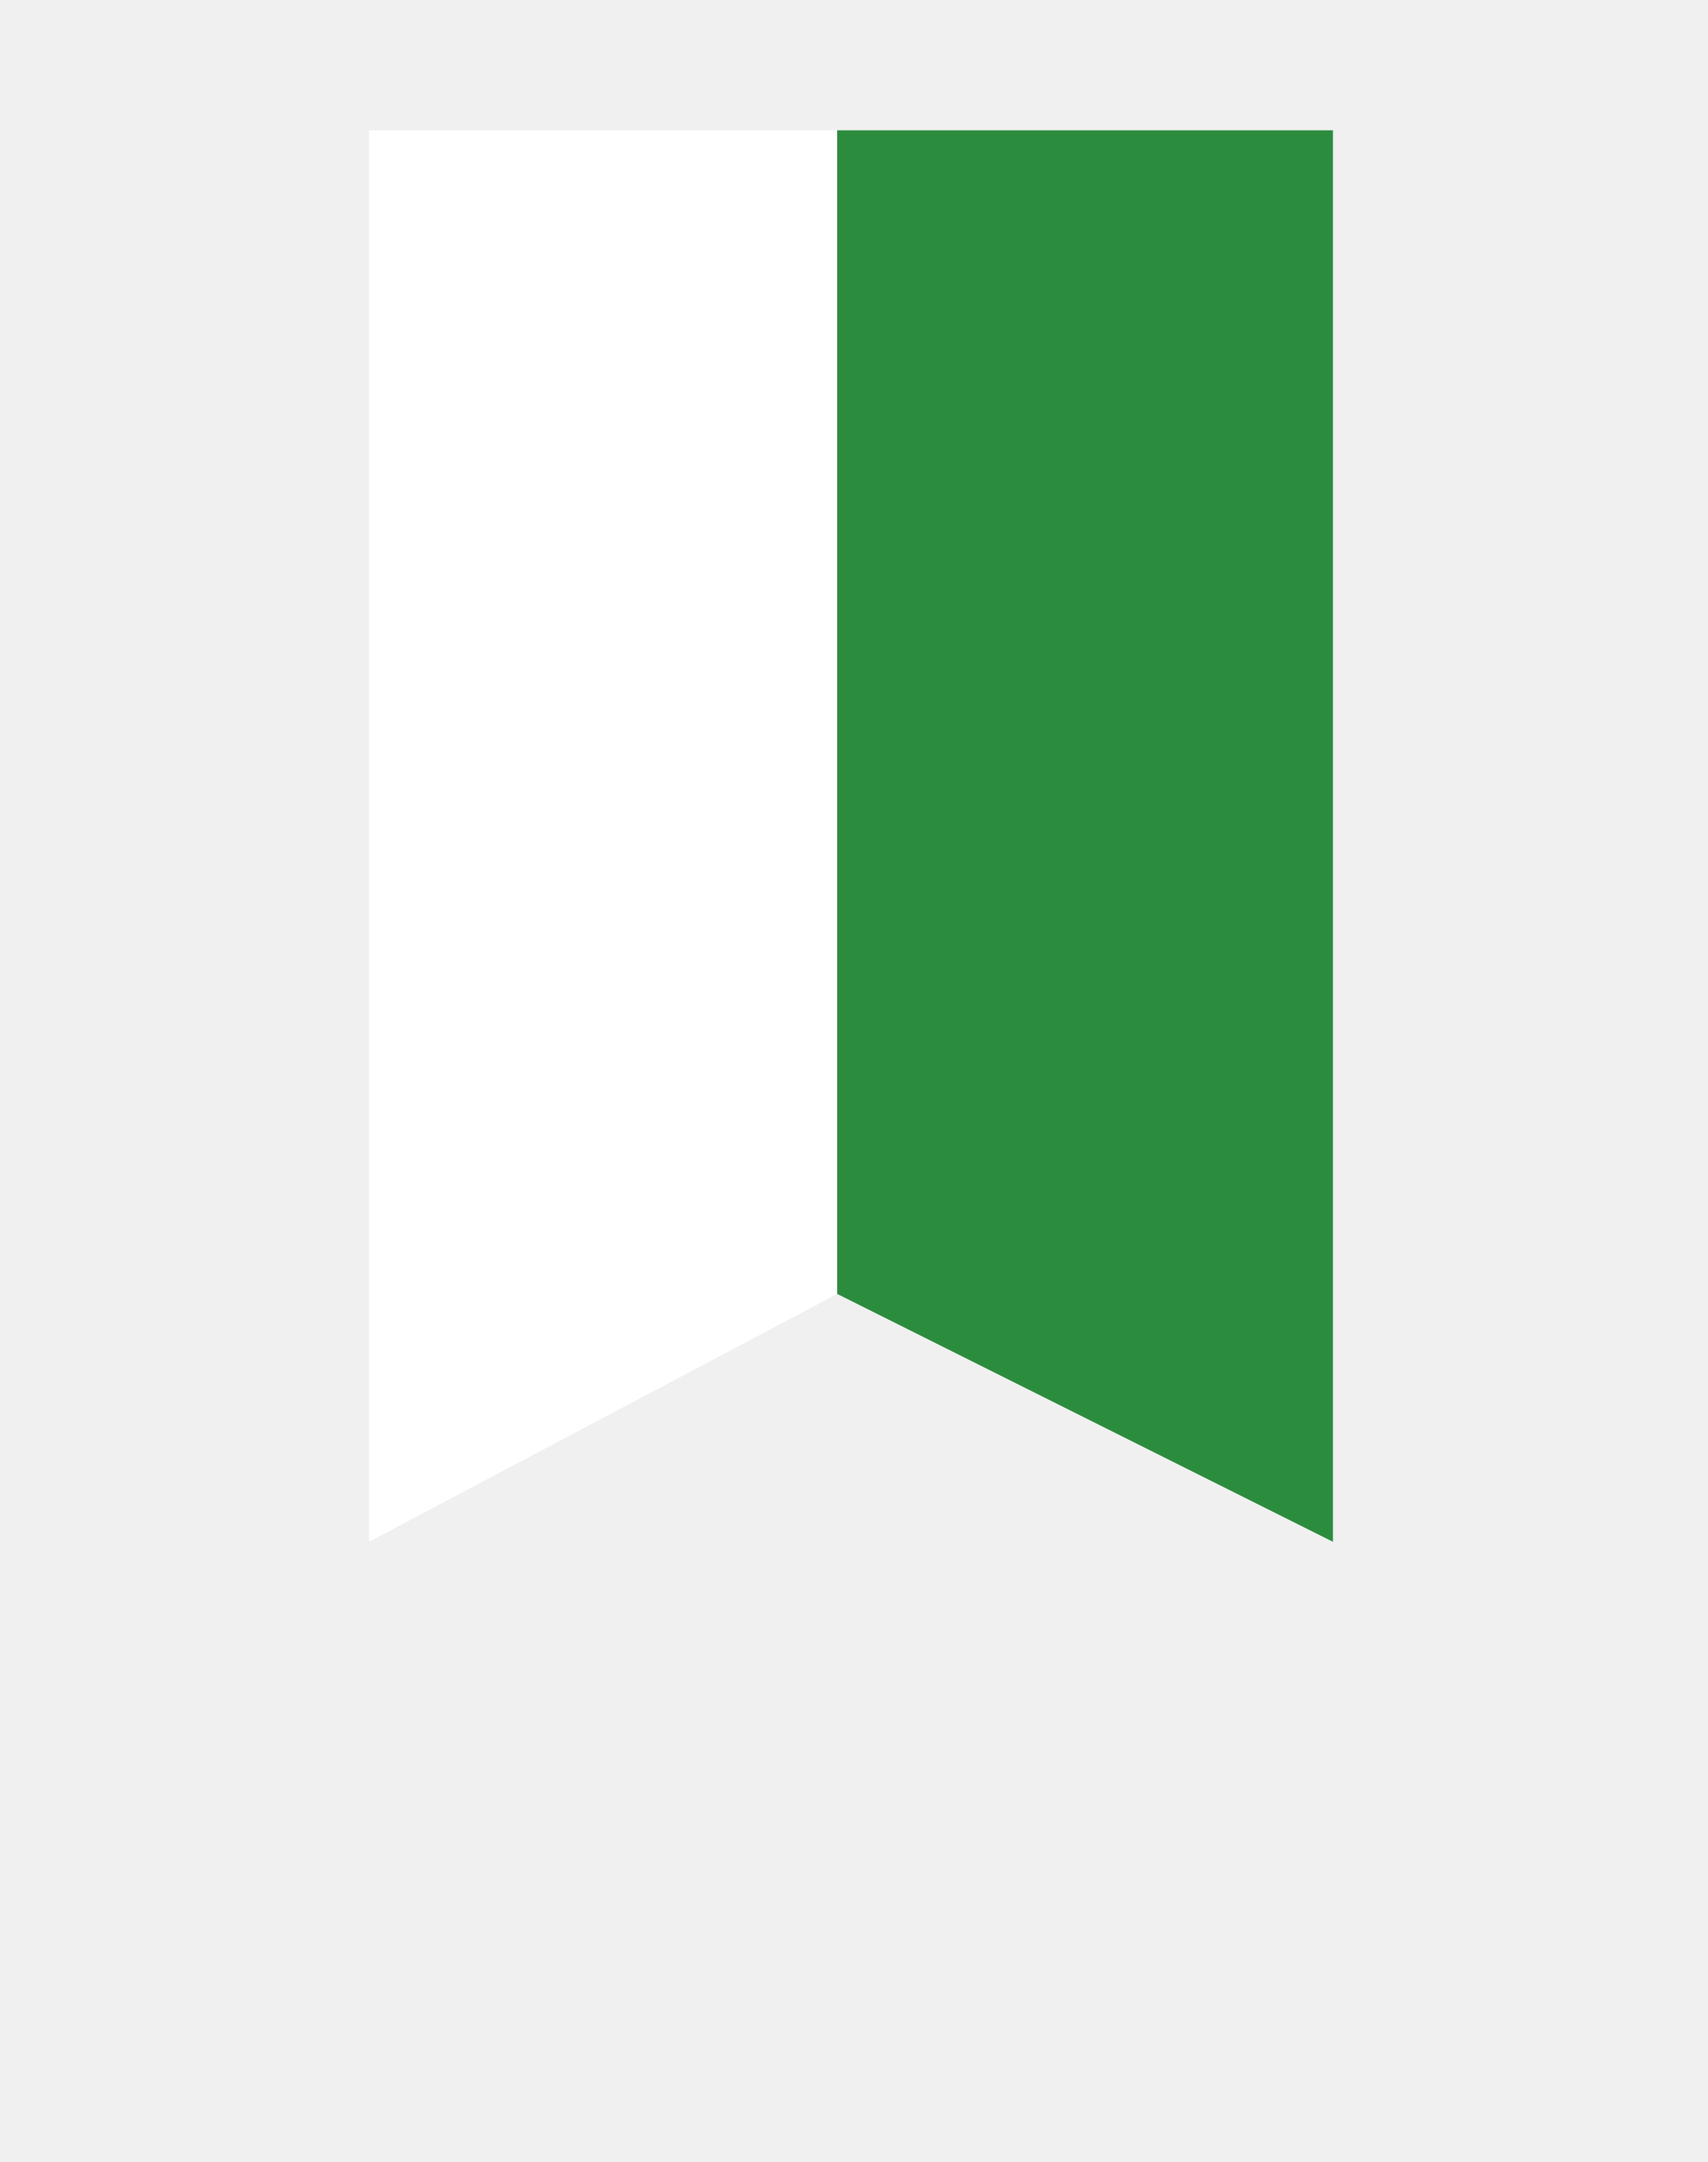
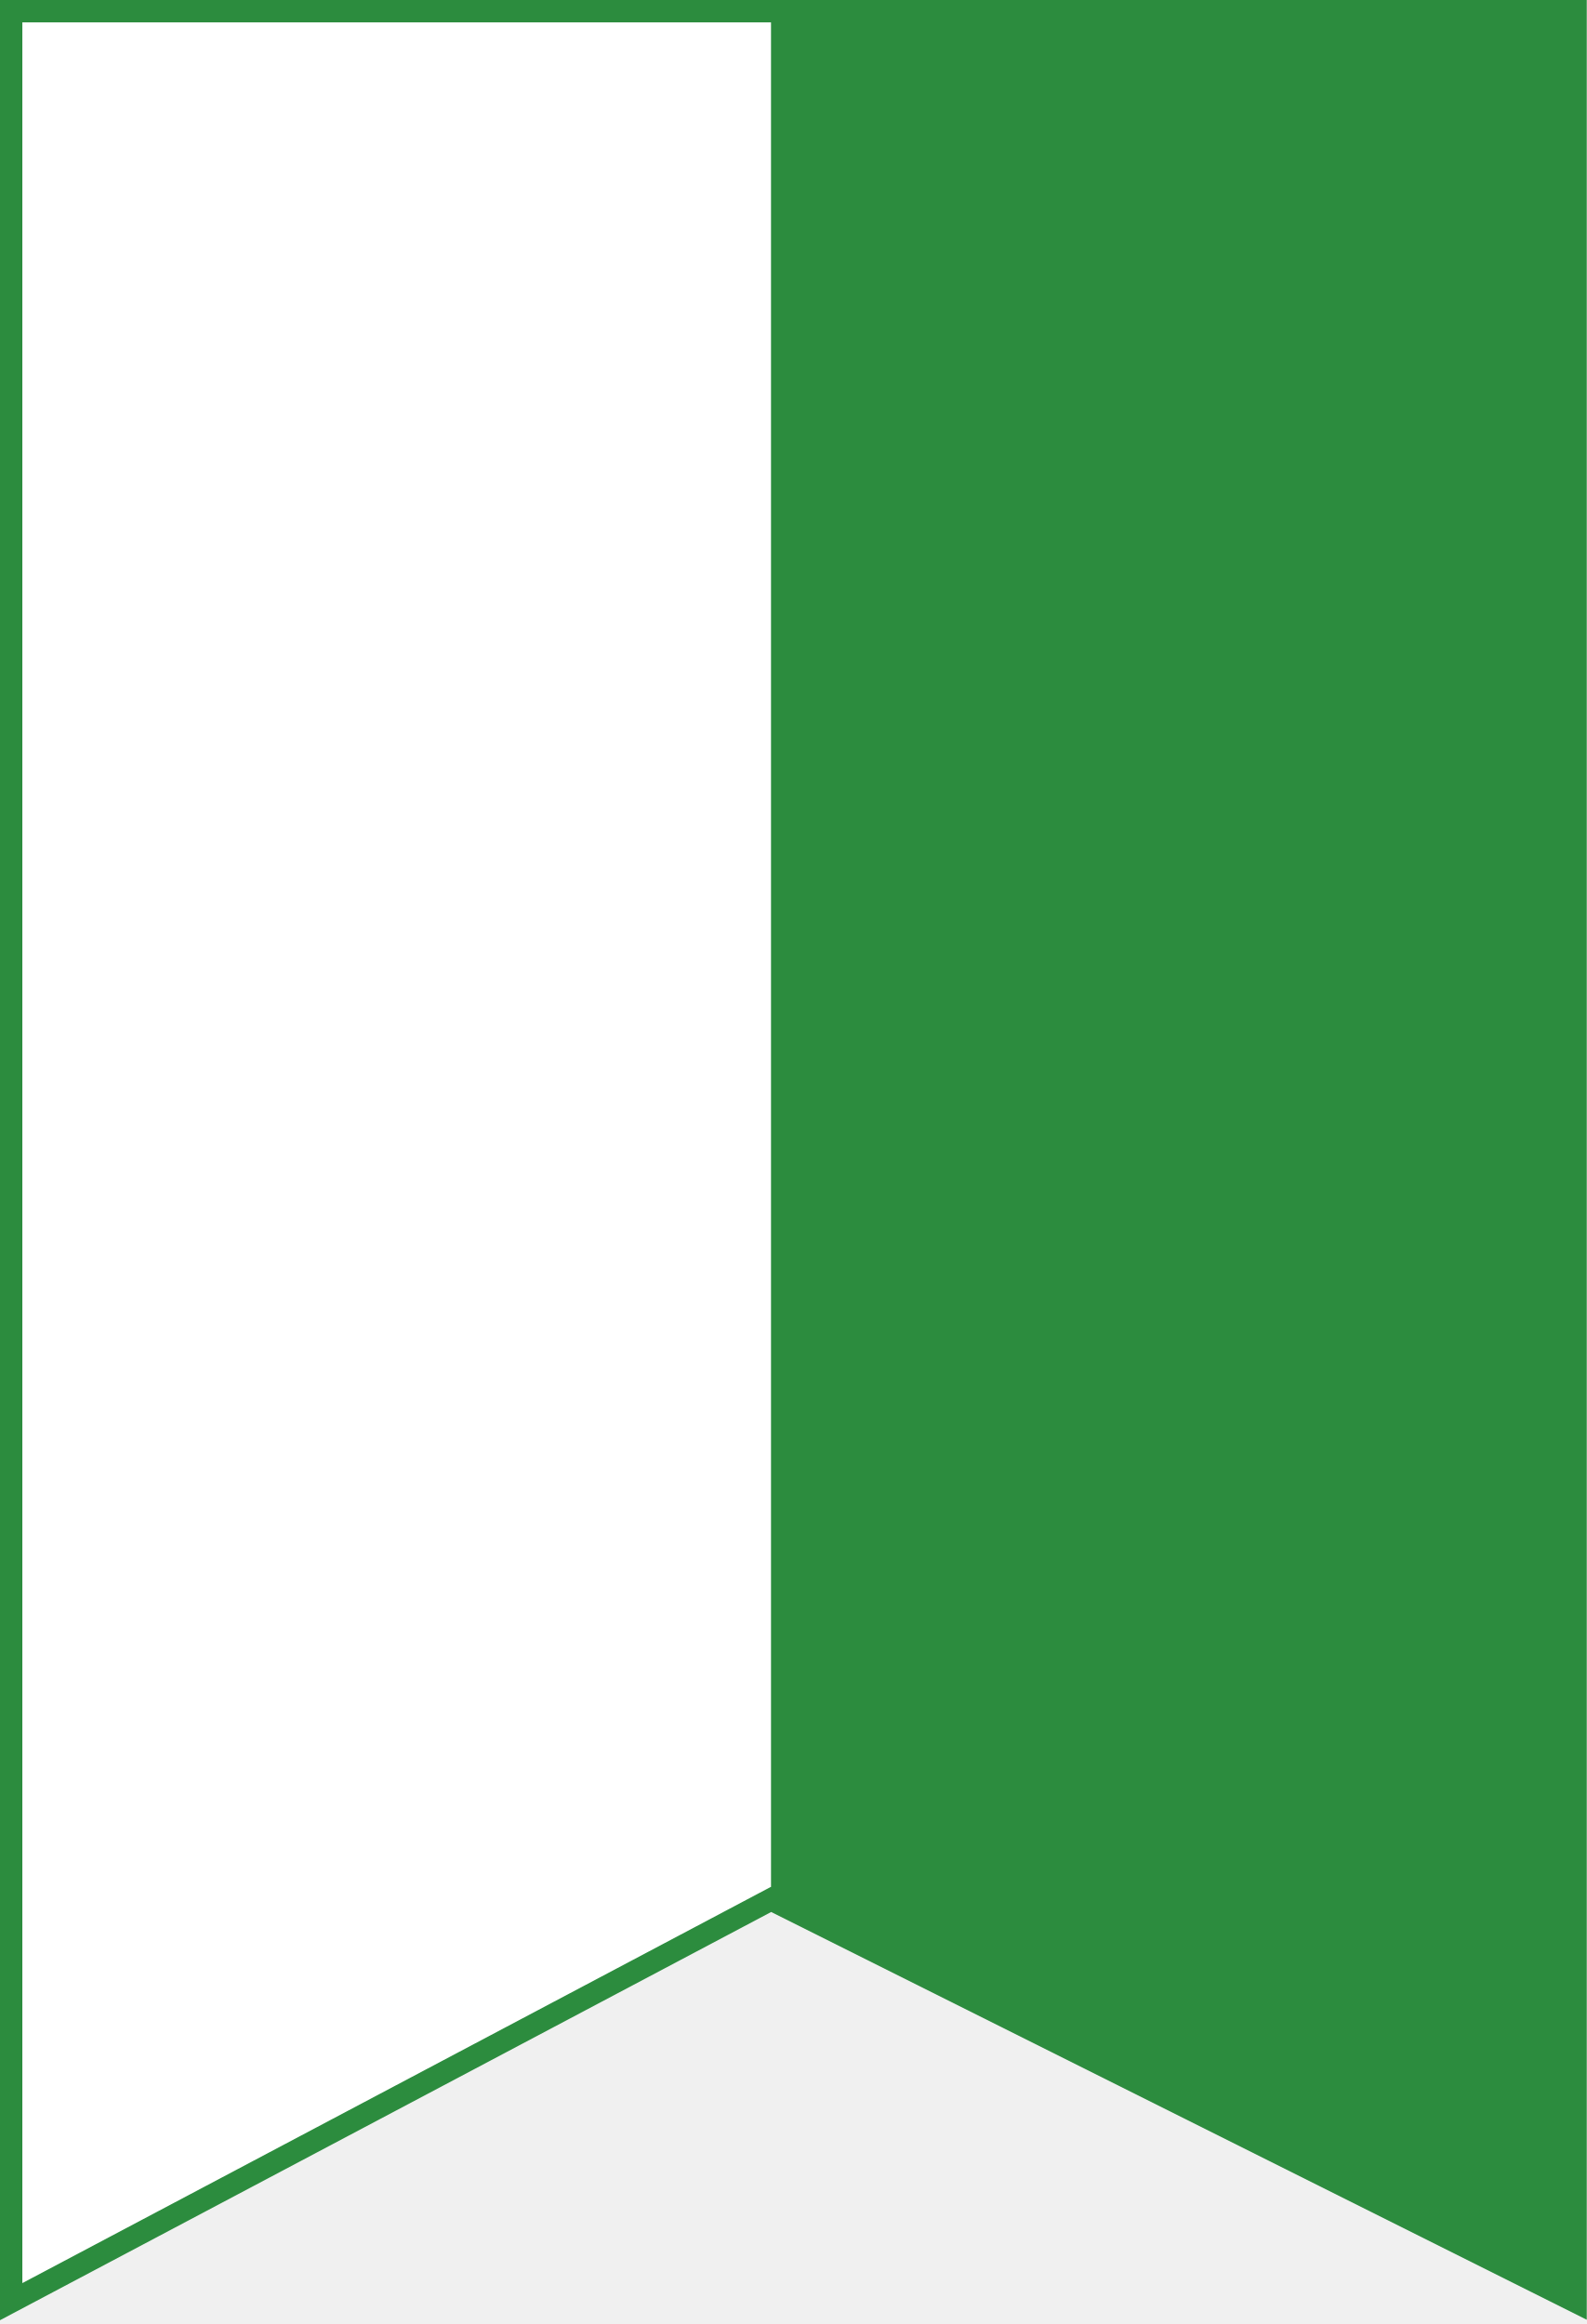
- <svg xmlns="http://www.w3.org/2000/svg" viewBox="0 0 124 157" fill="none">
-   <path d="M26.795 111.962V9.462H60.795V93.962L26.795 111.962Z" fill="white" />
-   <path d="M96.795 111.962V9.462H60.795V93.962L96.795 111.962Z" fill="#2C8C3E" />
+ <svg xmlns="http://www.w3.org/2000/svg" width="71" height="104" viewBox="0 0 71 104" fill="none">
+   <path d="M0.5 103V0.5H34.5V85L0.5 103Z" fill="white" />
+   <path d="M70.5 103V0.5H34.5V85L70.5 103Z" fill="#2C8C3E" />
+   <path d="M0.5 103V0.5H70.5V103L34.5 85L0.5 103Z" stroke="#2C8C3E" />
</svg>
